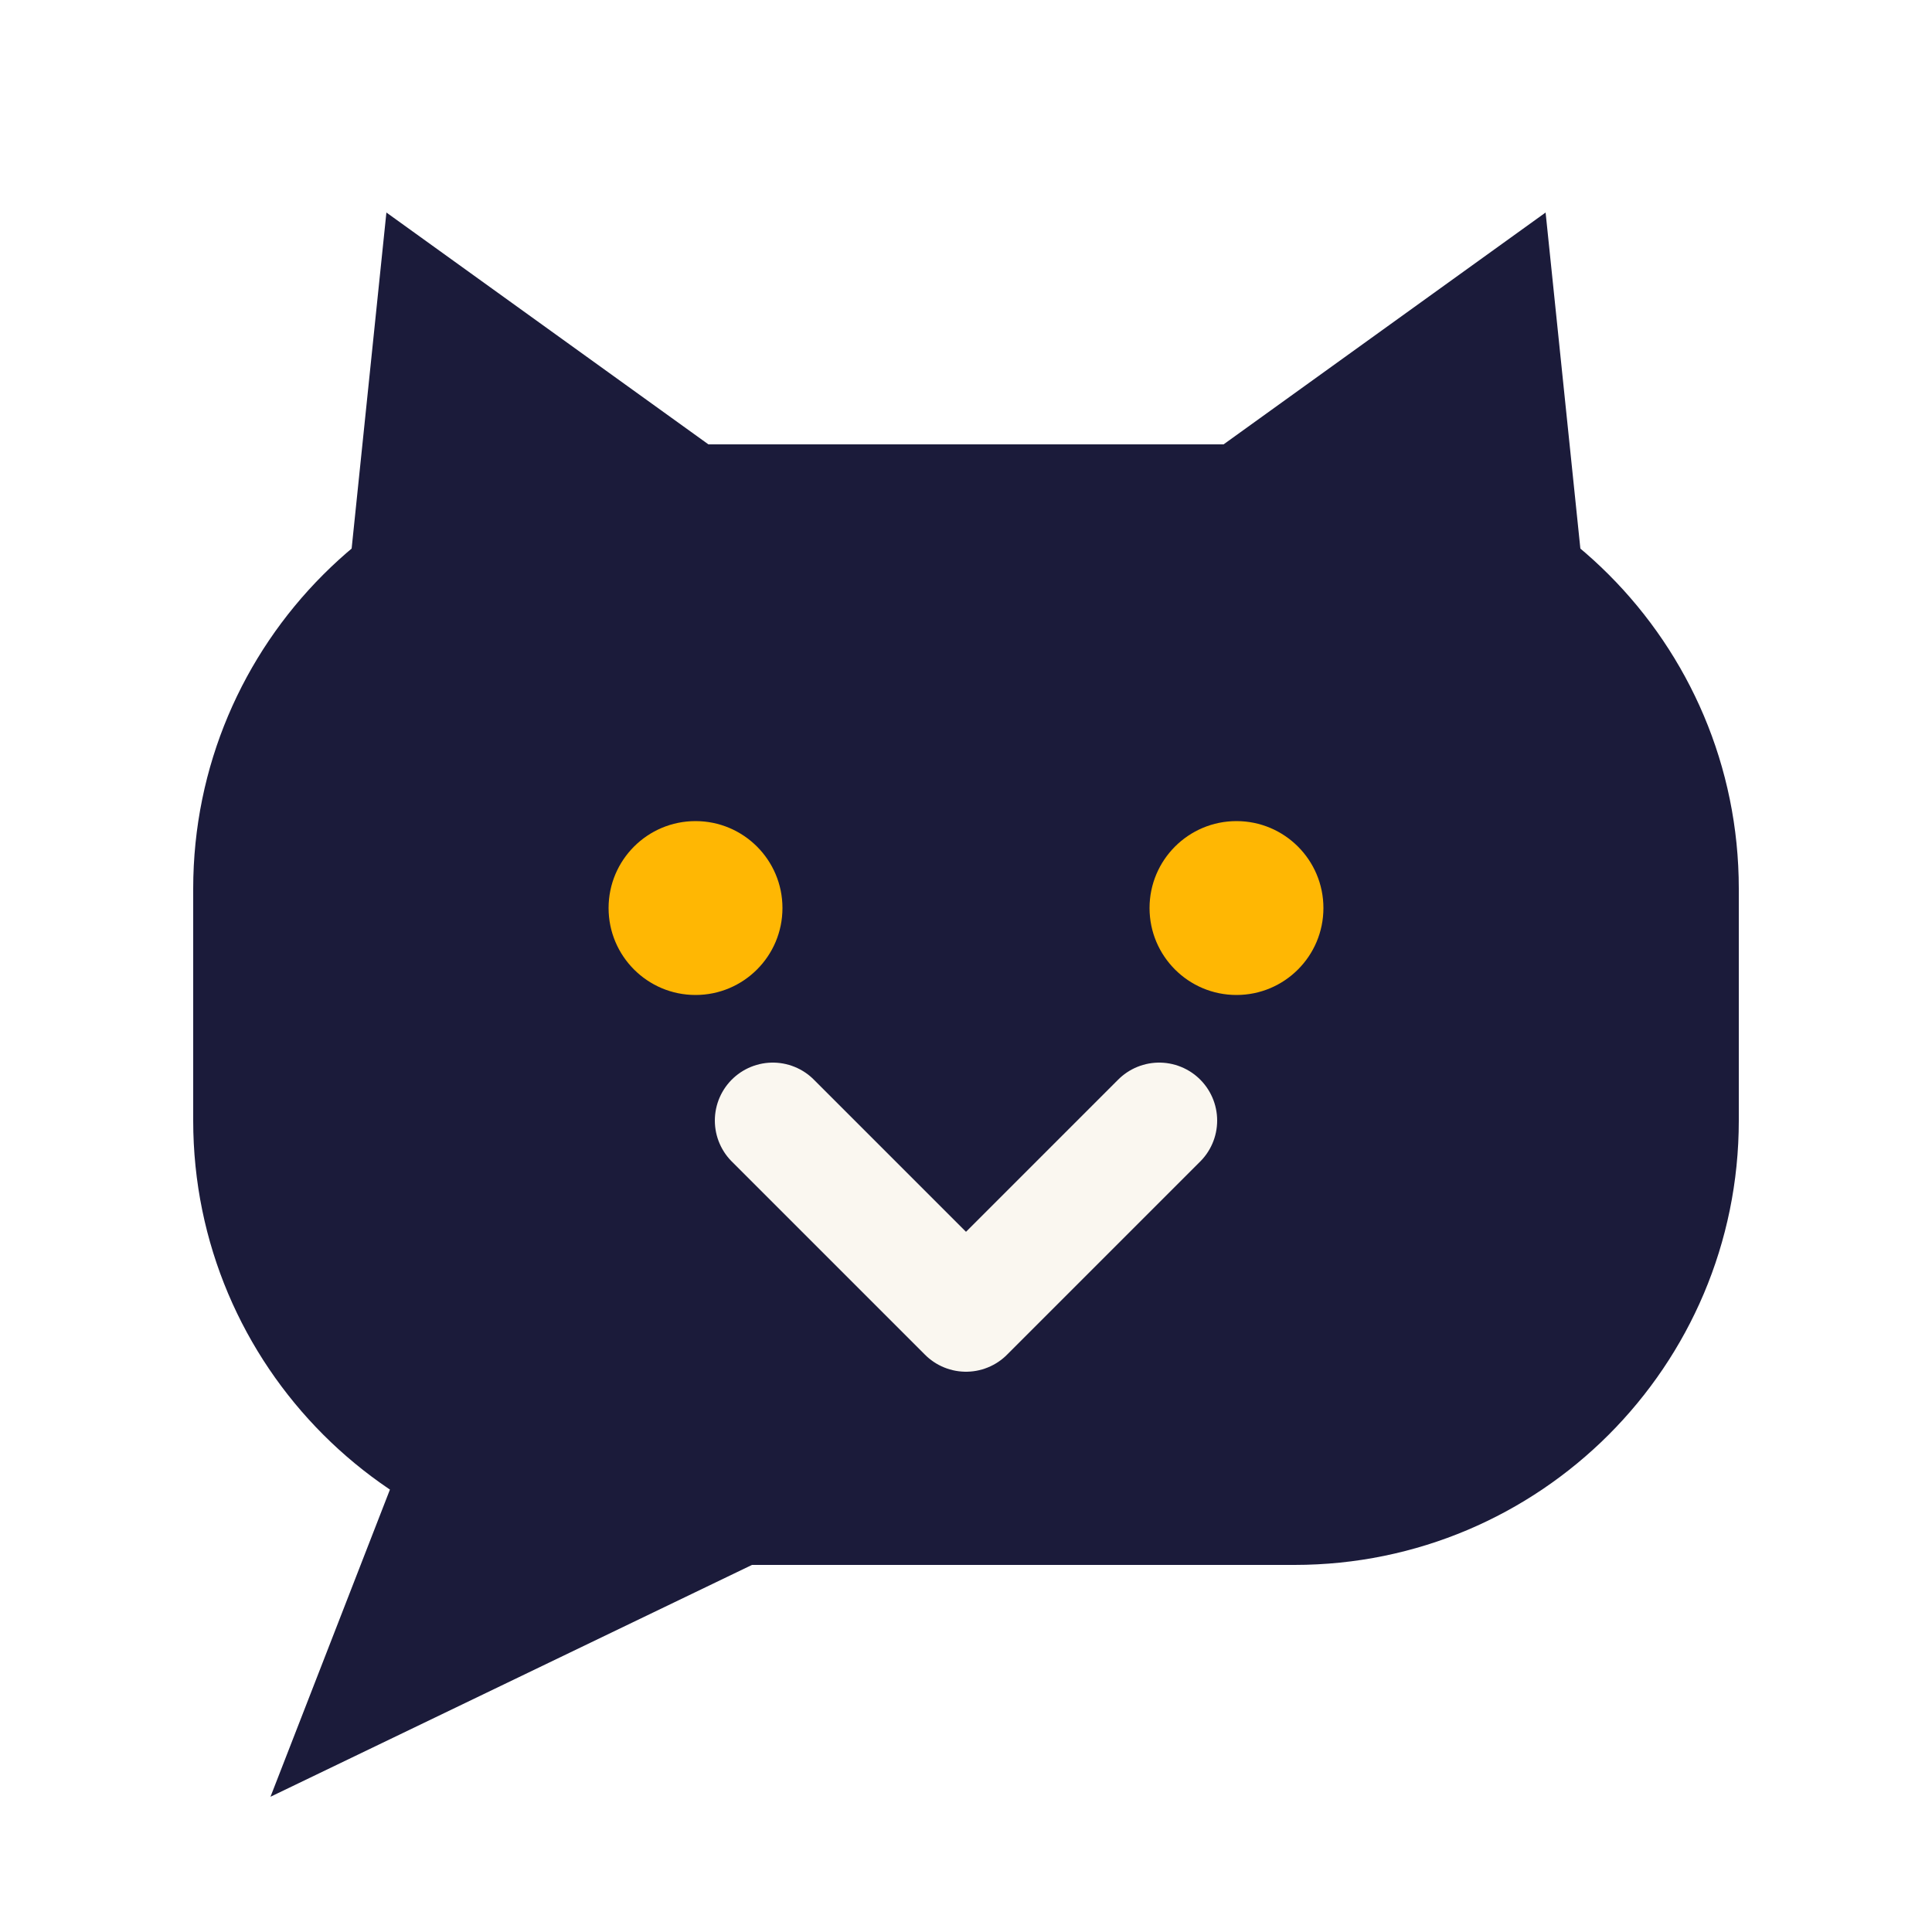
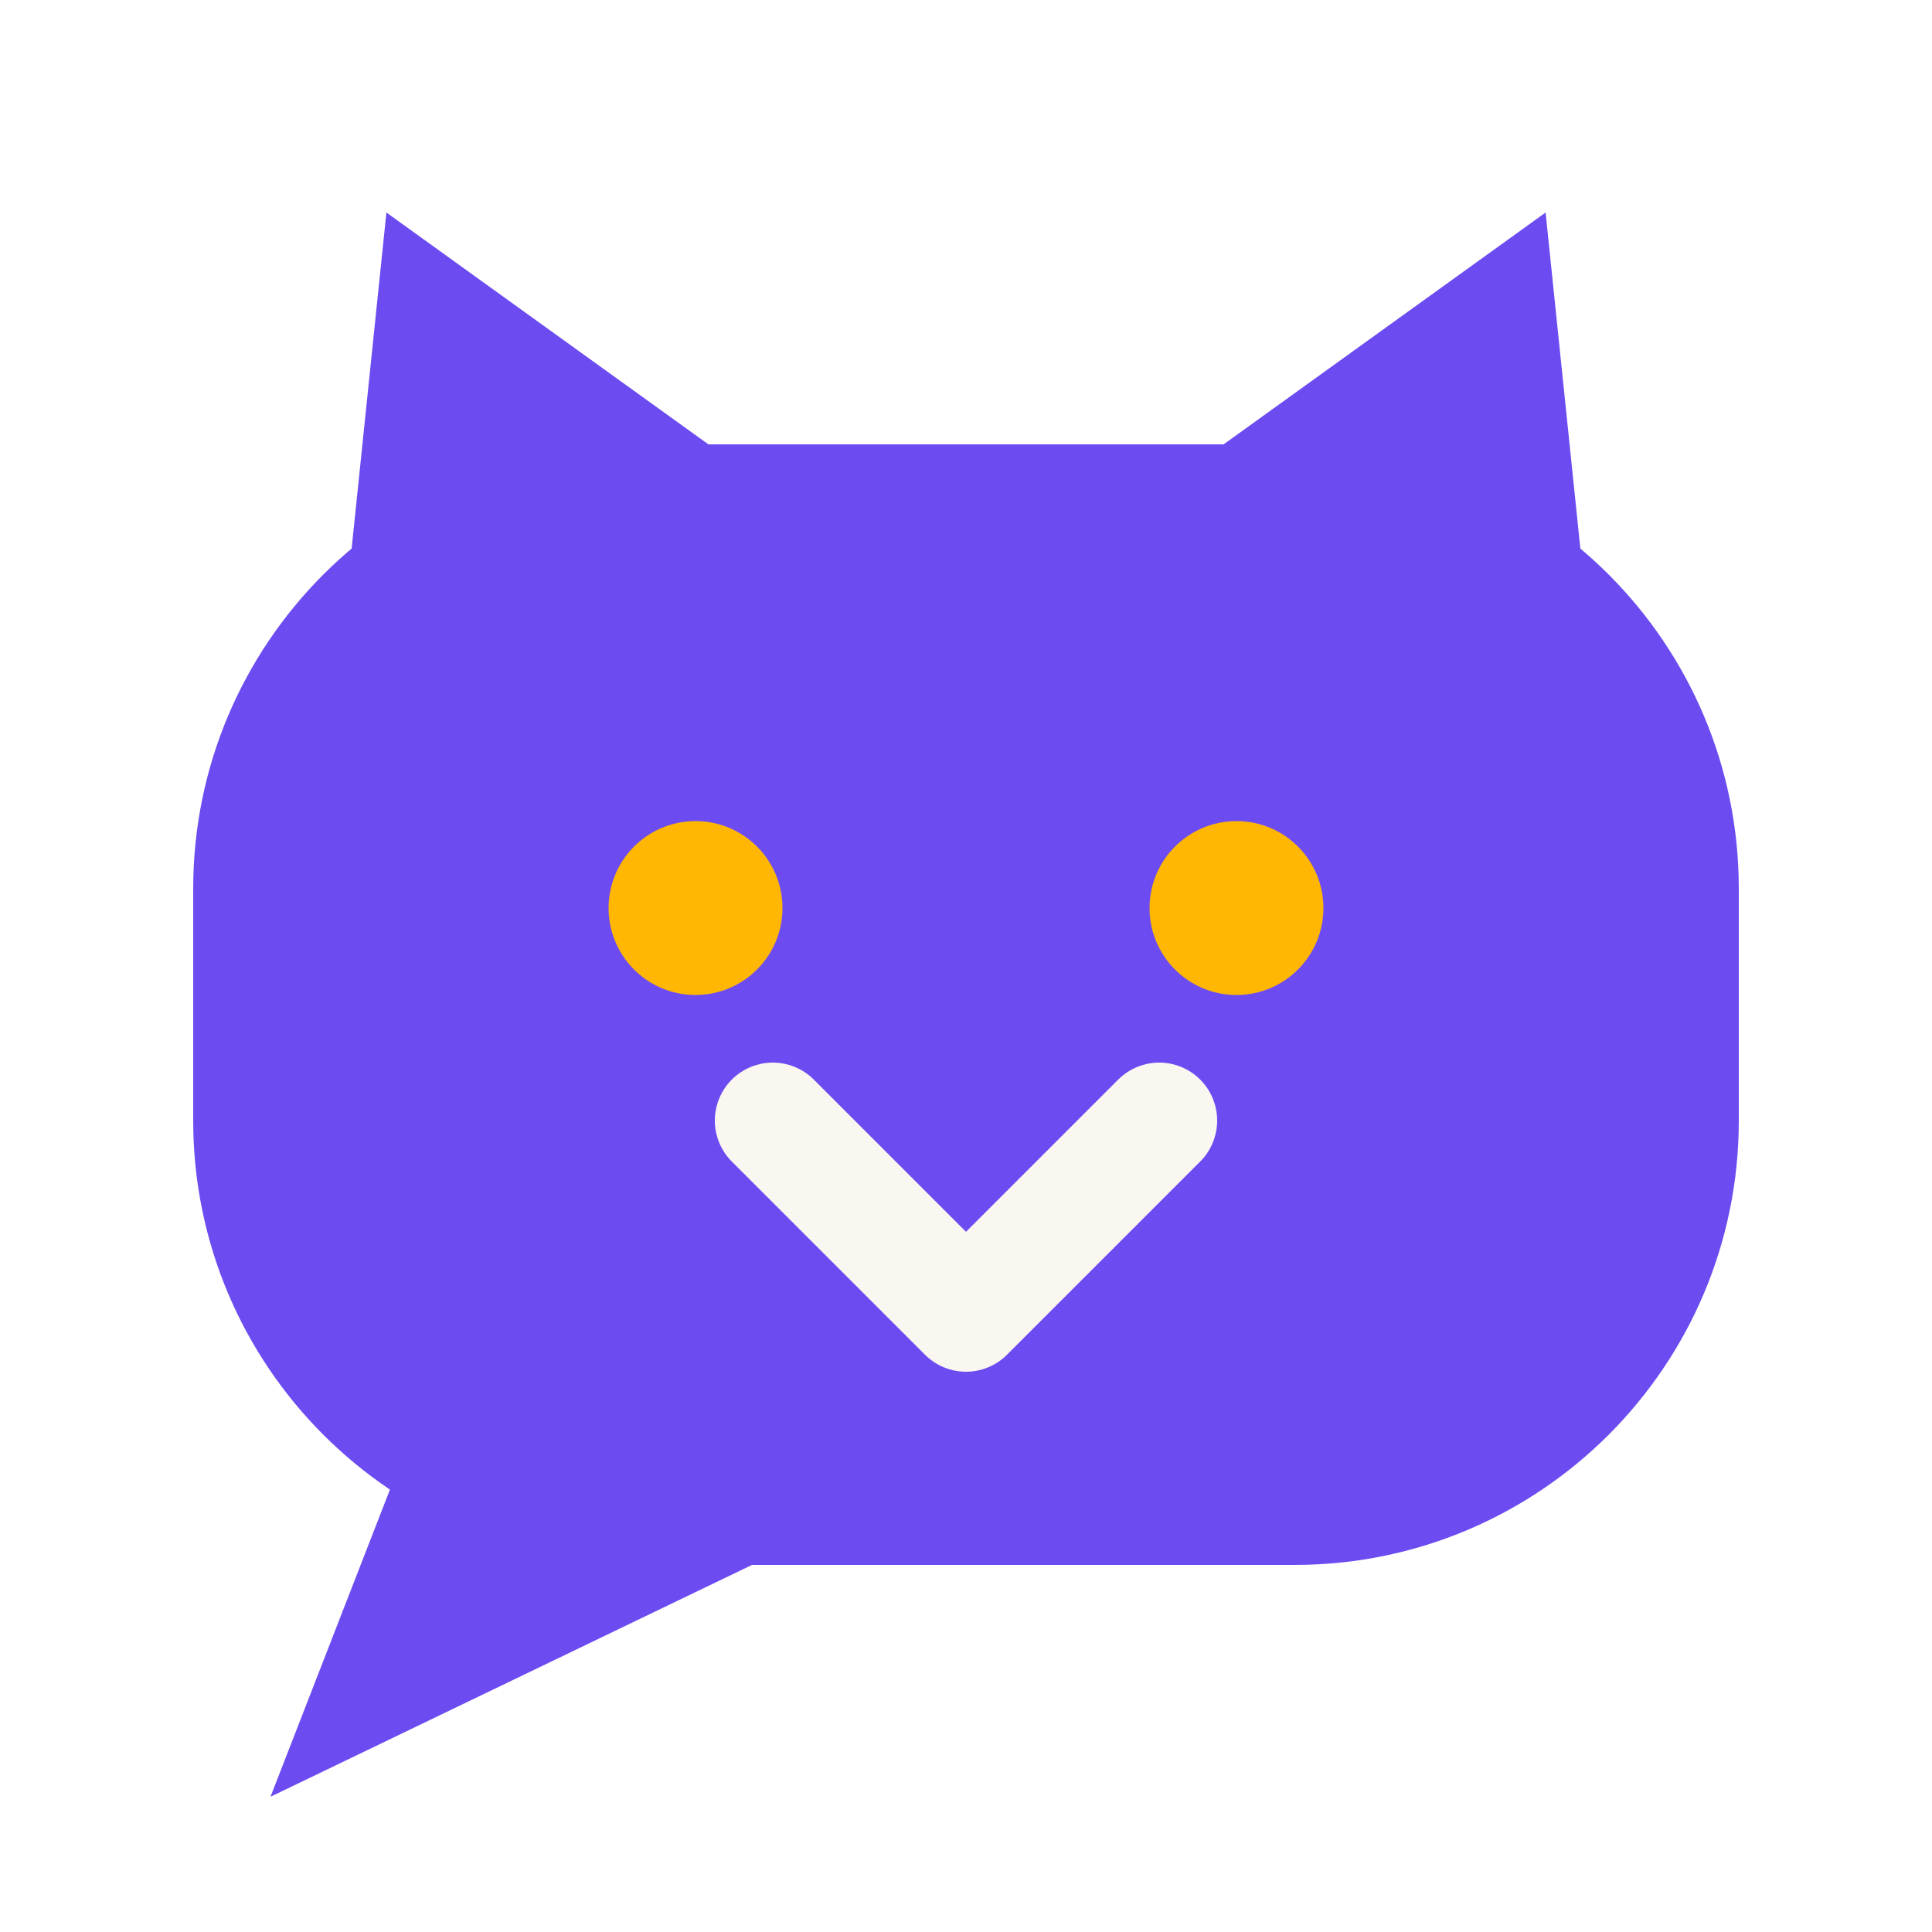
<svg xmlns="http://www.w3.org/2000/svg" viewBox="0 0 200 200" width="200" height="200">
-   <polygon points="34,80 40,22 90,58" fill="#1B1B3A" />
-   <polygon points="166,80 160,22 110,58" fill="#1B1B3A" />
-   <rect x="20" y="46" width="160" height="116" rx="46" fill="#1B1B3A" />
-   <polygon points="42,150 28,186 82,160" fill="#1B1B3A" />
+   <polygon points="34,80 40,22 90,58" fill="#6C4CF1" />
+   <polygon points="166,80 160,22 110,58" fill="#6C4CF1" />
+   <rect x="20" y="46" width="160" height="116" rx="46" fill="#6C4CF1" />
+   <polygon points="42,150 28,186 82,160" fill="#6C4CF1" />
  <circle cx="72" cy="94" r="9" fill="#FFB703" />
  <circle cx="128" cy="94" r="9" fill="#FFB703" />
  <path d="M80 116 L100 136 L120 116" fill="none" stroke="#FAF7F0" stroke-width="12" stroke-linecap="round" stroke-linejoin="round" />
</svg>
